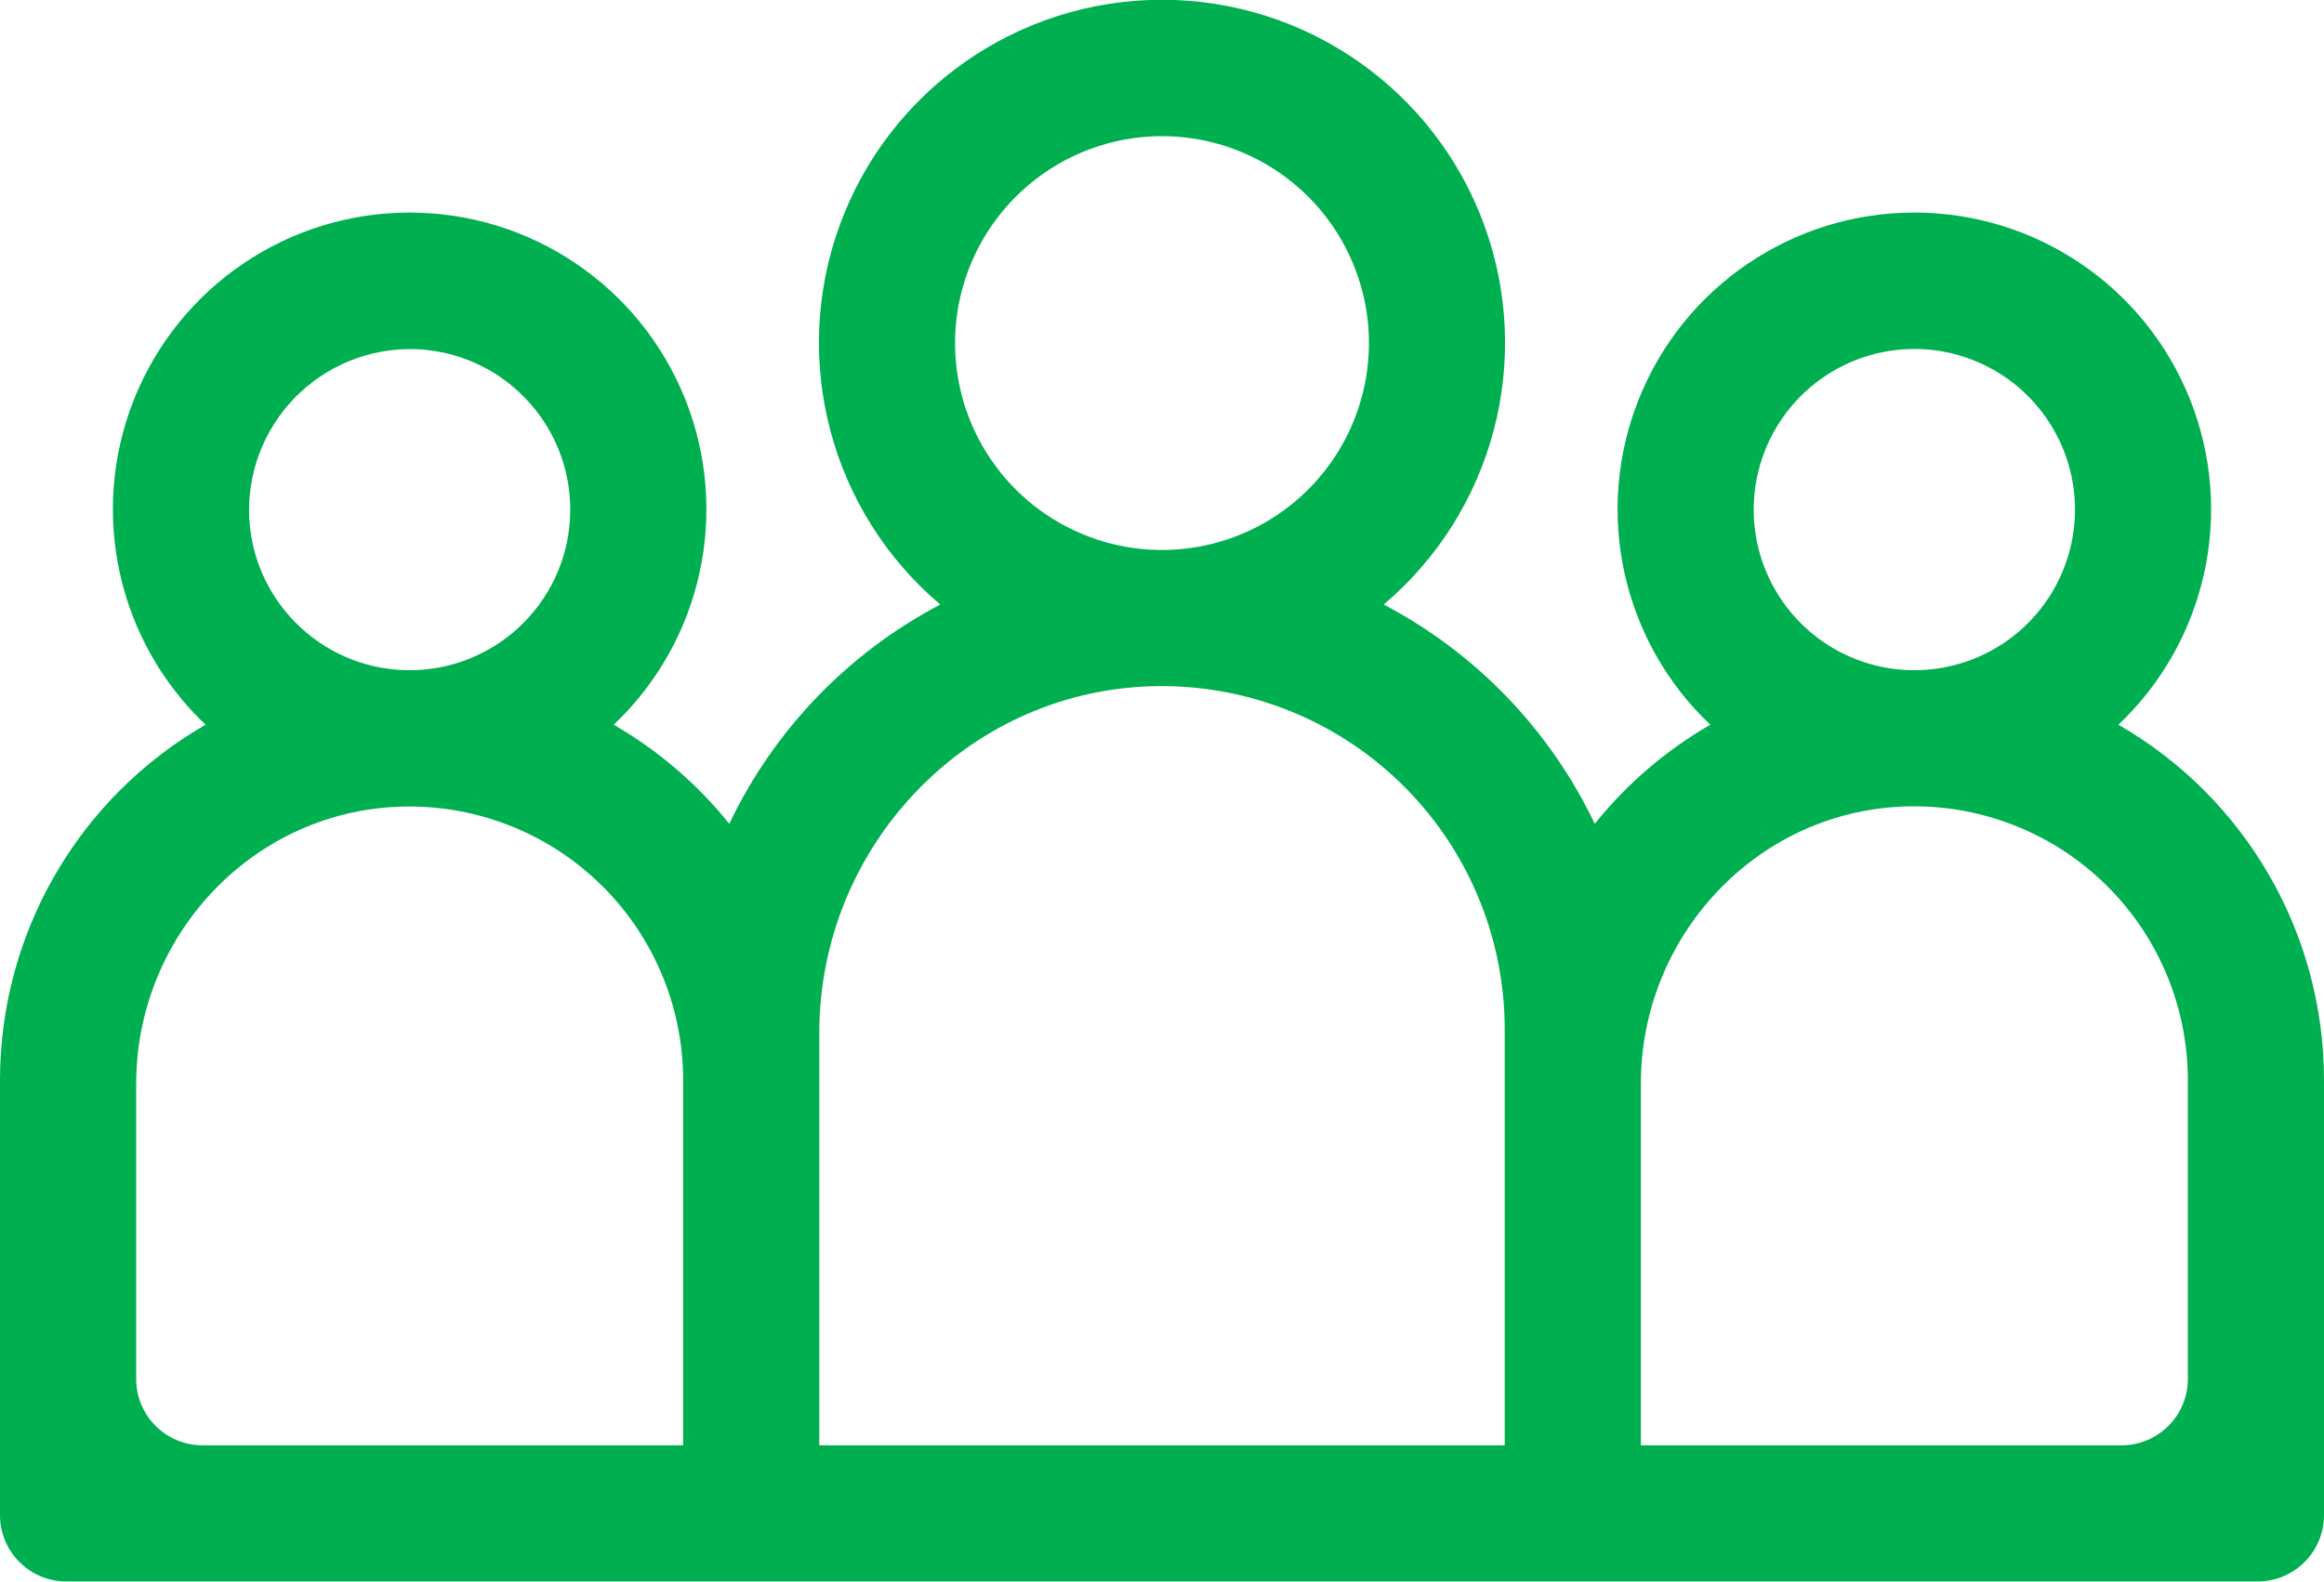
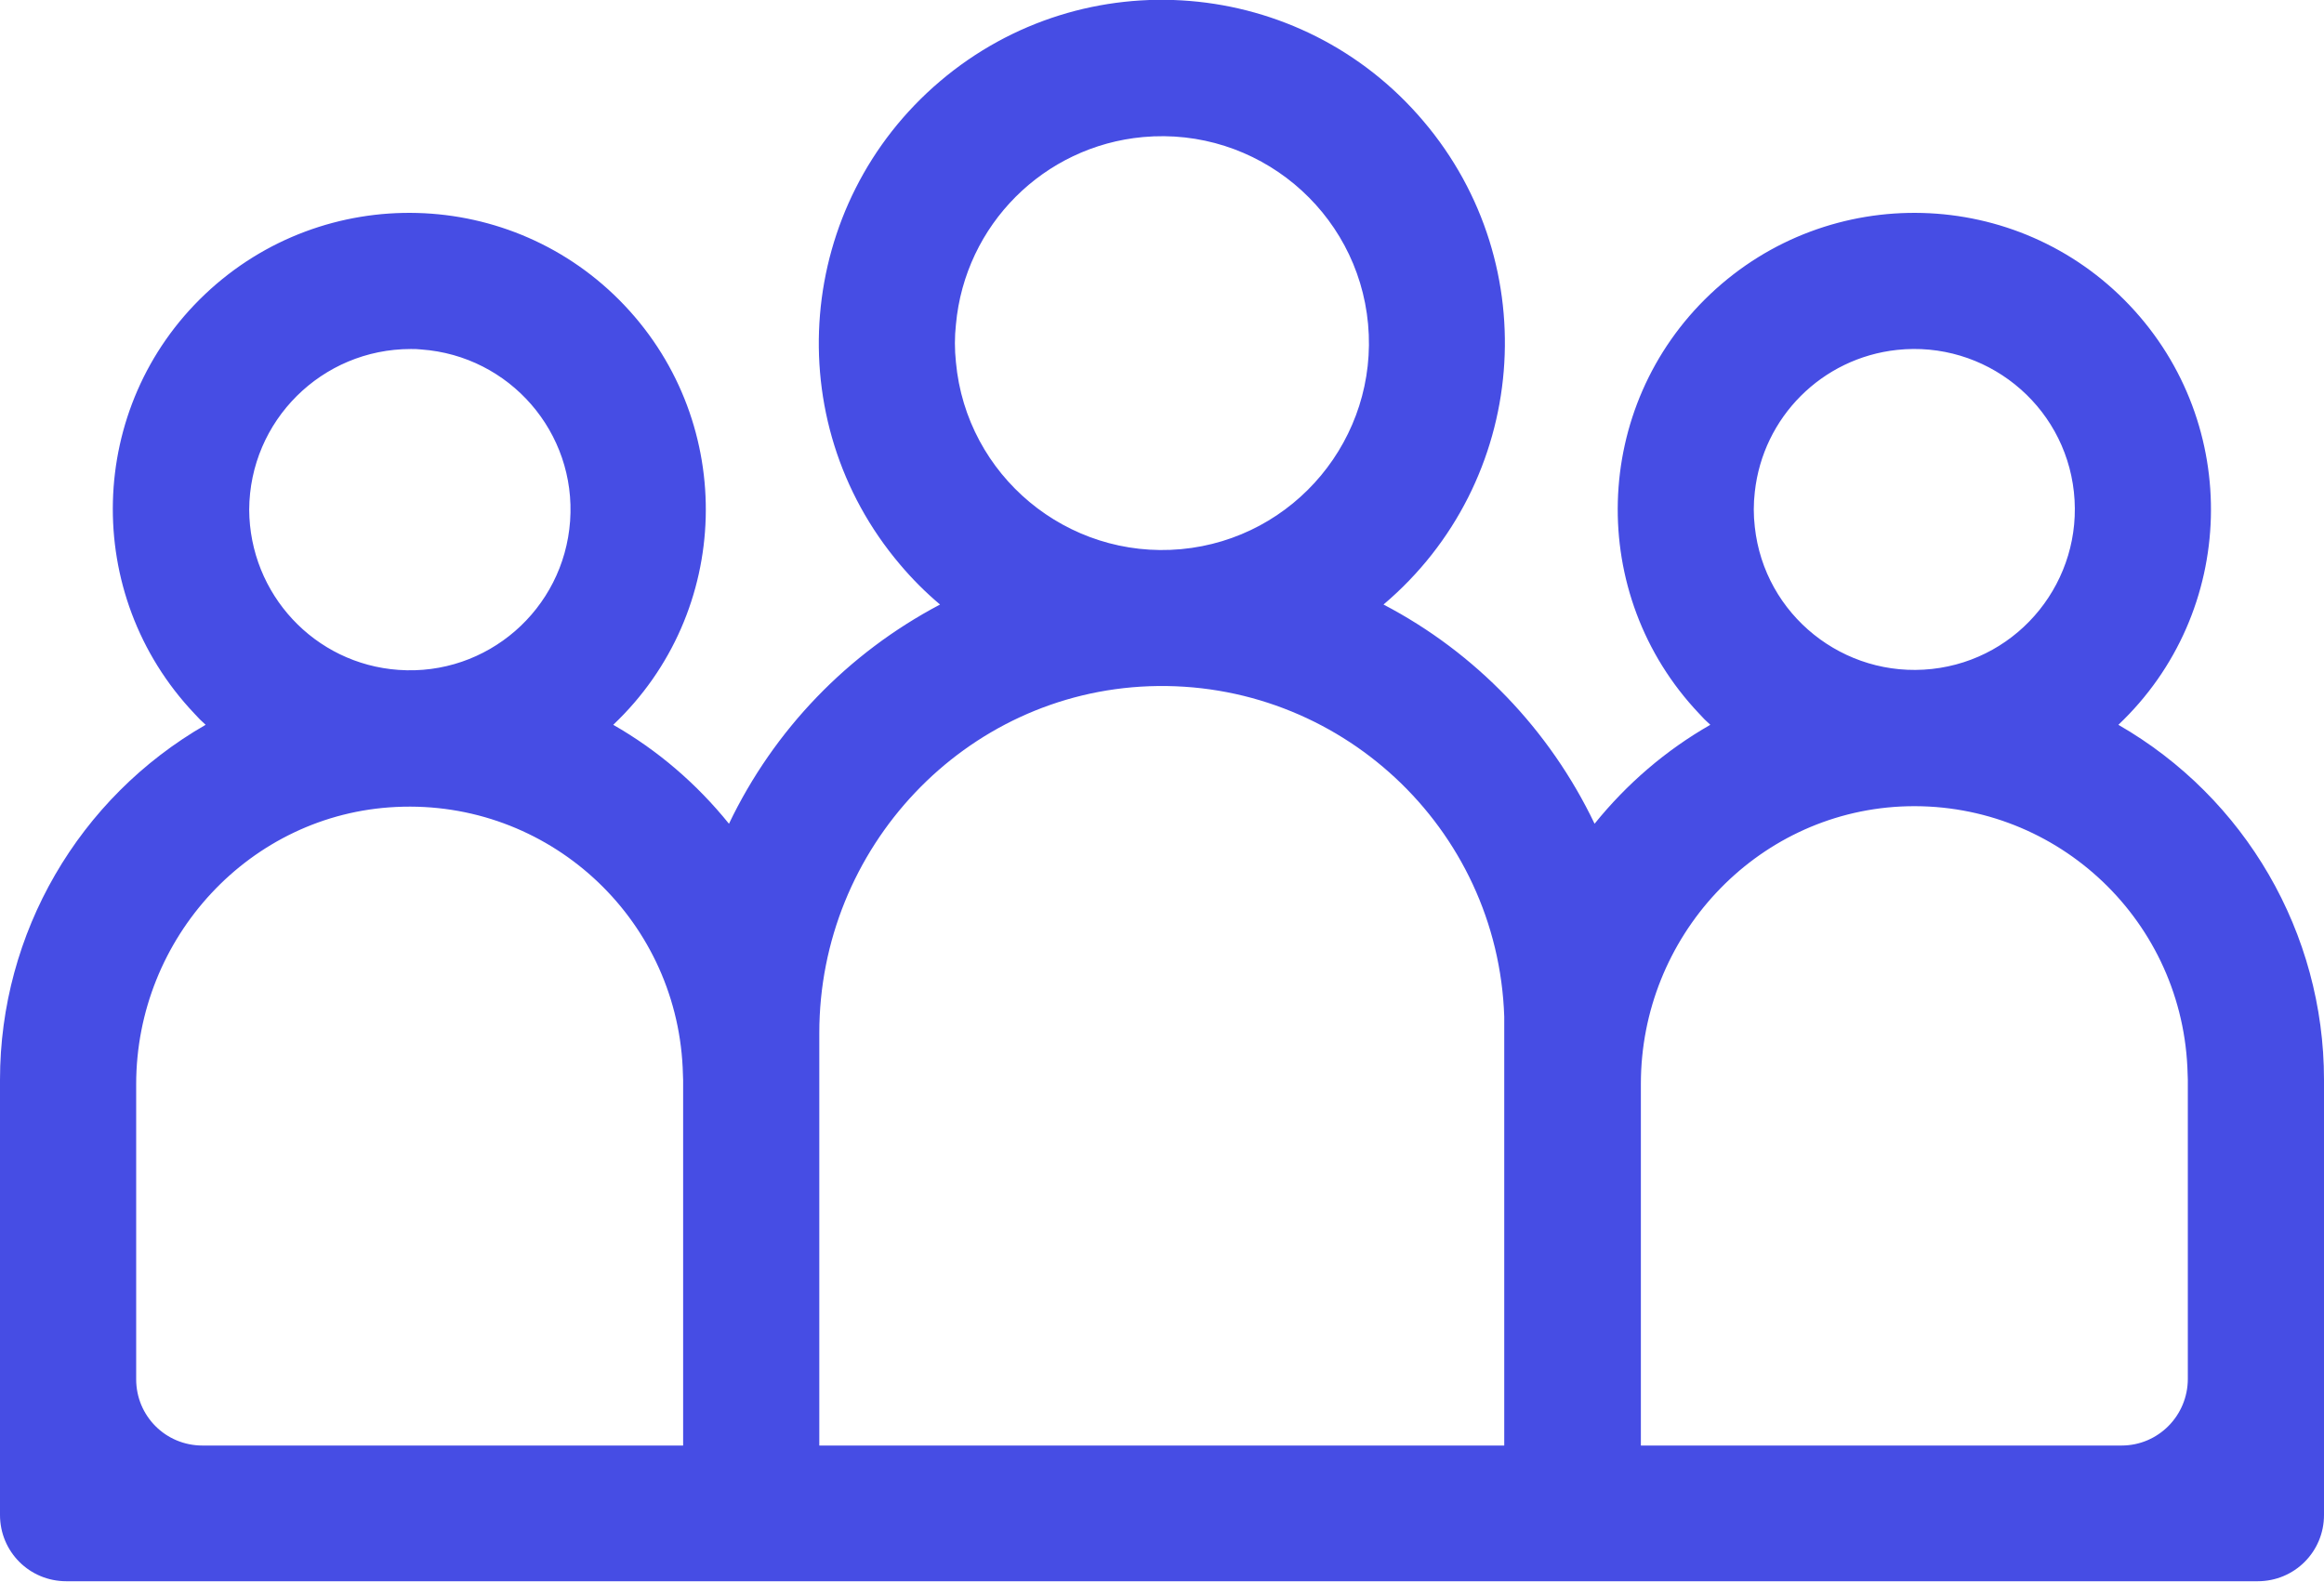
- <svg xmlns="http://www.w3.org/2000/svg" viewBox="0 0 512 348.45">
-   <defs>
-     <style>.cls-1{fill:#00b050;}</style>
-   </defs>
-   <g id="Layer_2" data-name="Layer 2">
-     <g id="Capa_1" data-name="Capa 1">
-       <path class="cls-1" d="M466.71,159.68a65.38,65.38,0,1,0-89.92,0,91.06,91.06,0,0,0-25.45,21.83,106.17,106.17,0,0,0-46.49-48.31,75.58,75.58,0,1,0-97.7,0,106.15,106.15,0,0,0-46.48,48.31,91.1,91.1,0,0,0-25.46-21.83,65.38,65.38,0,1,0-89.92,0A90.3,90.3,0,0,0,0,237.91v95.93a14.61,14.61,0,0,0,14.61,14.61H497.39A14.61,14.61,0,0,0,512,333.84V237.91A90.3,90.3,0,0,0,466.71,159.68ZM92.78,77a35.38,35.38,0,1,1-37.91,35.29A35.5,35.5,0,0,1,92.78,77ZM150.5,318.45H44.61A14.61,14.61,0,0,1,30,303.84v-65c0-32.31,25.08-59.55,57.35-61.07a60.31,60.31,0,0,1,63.15,60.18ZM251.84,30.19A45.59,45.59,0,1,1,210.6,71.43,45.63,45.63,0,0,1,251.84,30.19ZM331.5,318.45h-151V227.6c0-40.77,32-74.9,72.71-76.38a75.59,75.59,0,0,1,78.29,75.45ZM417.91,77.1a35.39,35.39,0,1,1-31.34,31.33A35.42,35.42,0,0,1,417.91,77.1Zm49.48,241.35H361.5V238.79c0-32.3,25.08-59.54,57.34-61.06A60.32,60.32,0,0,1,482,237.91v65.93A14.61,14.61,0,0,1,467.39,318.45Z" />
+ <svg xmlns="http://www.w3.org/2000/svg" version="1.1" id="Layer_1" x="0px" y="0px" viewBox="0 0 512 348.5" style="enable-background:new 0 0 512 348.5;" xml:space="preserve">
+   <style type="text/css">
+ 	.st0{fill:#464DE4;}
+ </style>
+   <g id="Layer_2_1_">
+     <g id="Capa_1">
+       <path class="st0" d="M466.7,159.7c26.2-24.8,27.3-66.2,2.5-92.4s-66.2-27.3-92.4-2.5s-27.3,66.2-2.5,92.4c0.8,0.9,1.6,1.7,2.5,2.5    c-9.8,5.6-18.4,13-25.5,21.8c-9.9-20.7-26.2-37.7-46.5-48.3c31.9-27,35.8-74.7,8.8-106.5c-27-31.9-74.7-35.8-106.5-8.8    s-35.8,74.7-8.8,106.5c2.7,3.2,5.6,6.1,8.8,8.8c-20.3,10.7-36.6,27.6-46.5,48.3c-7.1-8.8-15.7-16.2-25.5-21.8    c26.2-24.8,27.3-66.2,2.5-92.4s-66.2-27.3-92.4-2.5S18,131,42.8,157.2c0.8,0.9,1.6,1.7,2.5,2.5C17.3,175.8,0,205.6,0,237.9v95.9    c0,8.1,6.5,14.6,14.6,14.6h482.8c8.1,0,14.6-6.5,14.6-14.6v-95.9C512,205.6,494.7,175.8,466.7,159.7z M92.8,77    c19.5,1.4,34.2,18.3,32.8,37.8c-1.4,19.5-18.3,34.2-37.8,32.8c-18.5-1.3-32.8-16.7-32.9-35.3c0.1-19.6,16-35.4,35.6-35.4    C91.3,76.9,92,76.9,92.8,77z M150.5,318.5H44.6c-8.1,0-14.6-6.5-14.6-14.6c0,0,0,0,0,0v-65c0-32.3,25.1-59.6,57.3-61.1    c33.3-1.6,61.5,24.1,63.1,57.4c0,0.9,0.1,1.9,0.1,2.8V318.5z M251.8,30.2c25.1-2.3,47.3,16.2,49.6,41.2    c2.3,25.1-16.2,47.3-41.2,49.6c-25.1,2.3-47.3-16.2-49.6-41.2c-0.3-2.8-0.3-5.6,0-8.3C212.6,49.5,230,32.2,251.8,30.2z     M331.5,318.5h-151v-90.9c0-40.8,32-74.9,72.7-76.4c41.7-1.5,76.8,31.1,78.2,72.8c0,0.9,0,1.7,0,2.6V318.5z M417.9,77.1    c19.4-2.1,36.9,11.9,39,31.3c2.1,19.4-11.9,36.9-31.3,39c-19.4,2.1-36.9-11.9-39-31.3c-0.3-2.6-0.3-5.1,0-7.7    C388.4,91.9,401.4,78.9,417.9,77.1z M467.4,318.5H361.5v-79.7c0-32.3,25.1-59.5,57.3-61.1c33.3-1.6,61.5,24.1,63.1,57.4    c0,0.9,0.1,1.8,0.1,2.8v65.9C482,311.9,475.5,318.5,467.4,318.5L467.4,318.5z" />
    </g>
  </g>
</svg>
